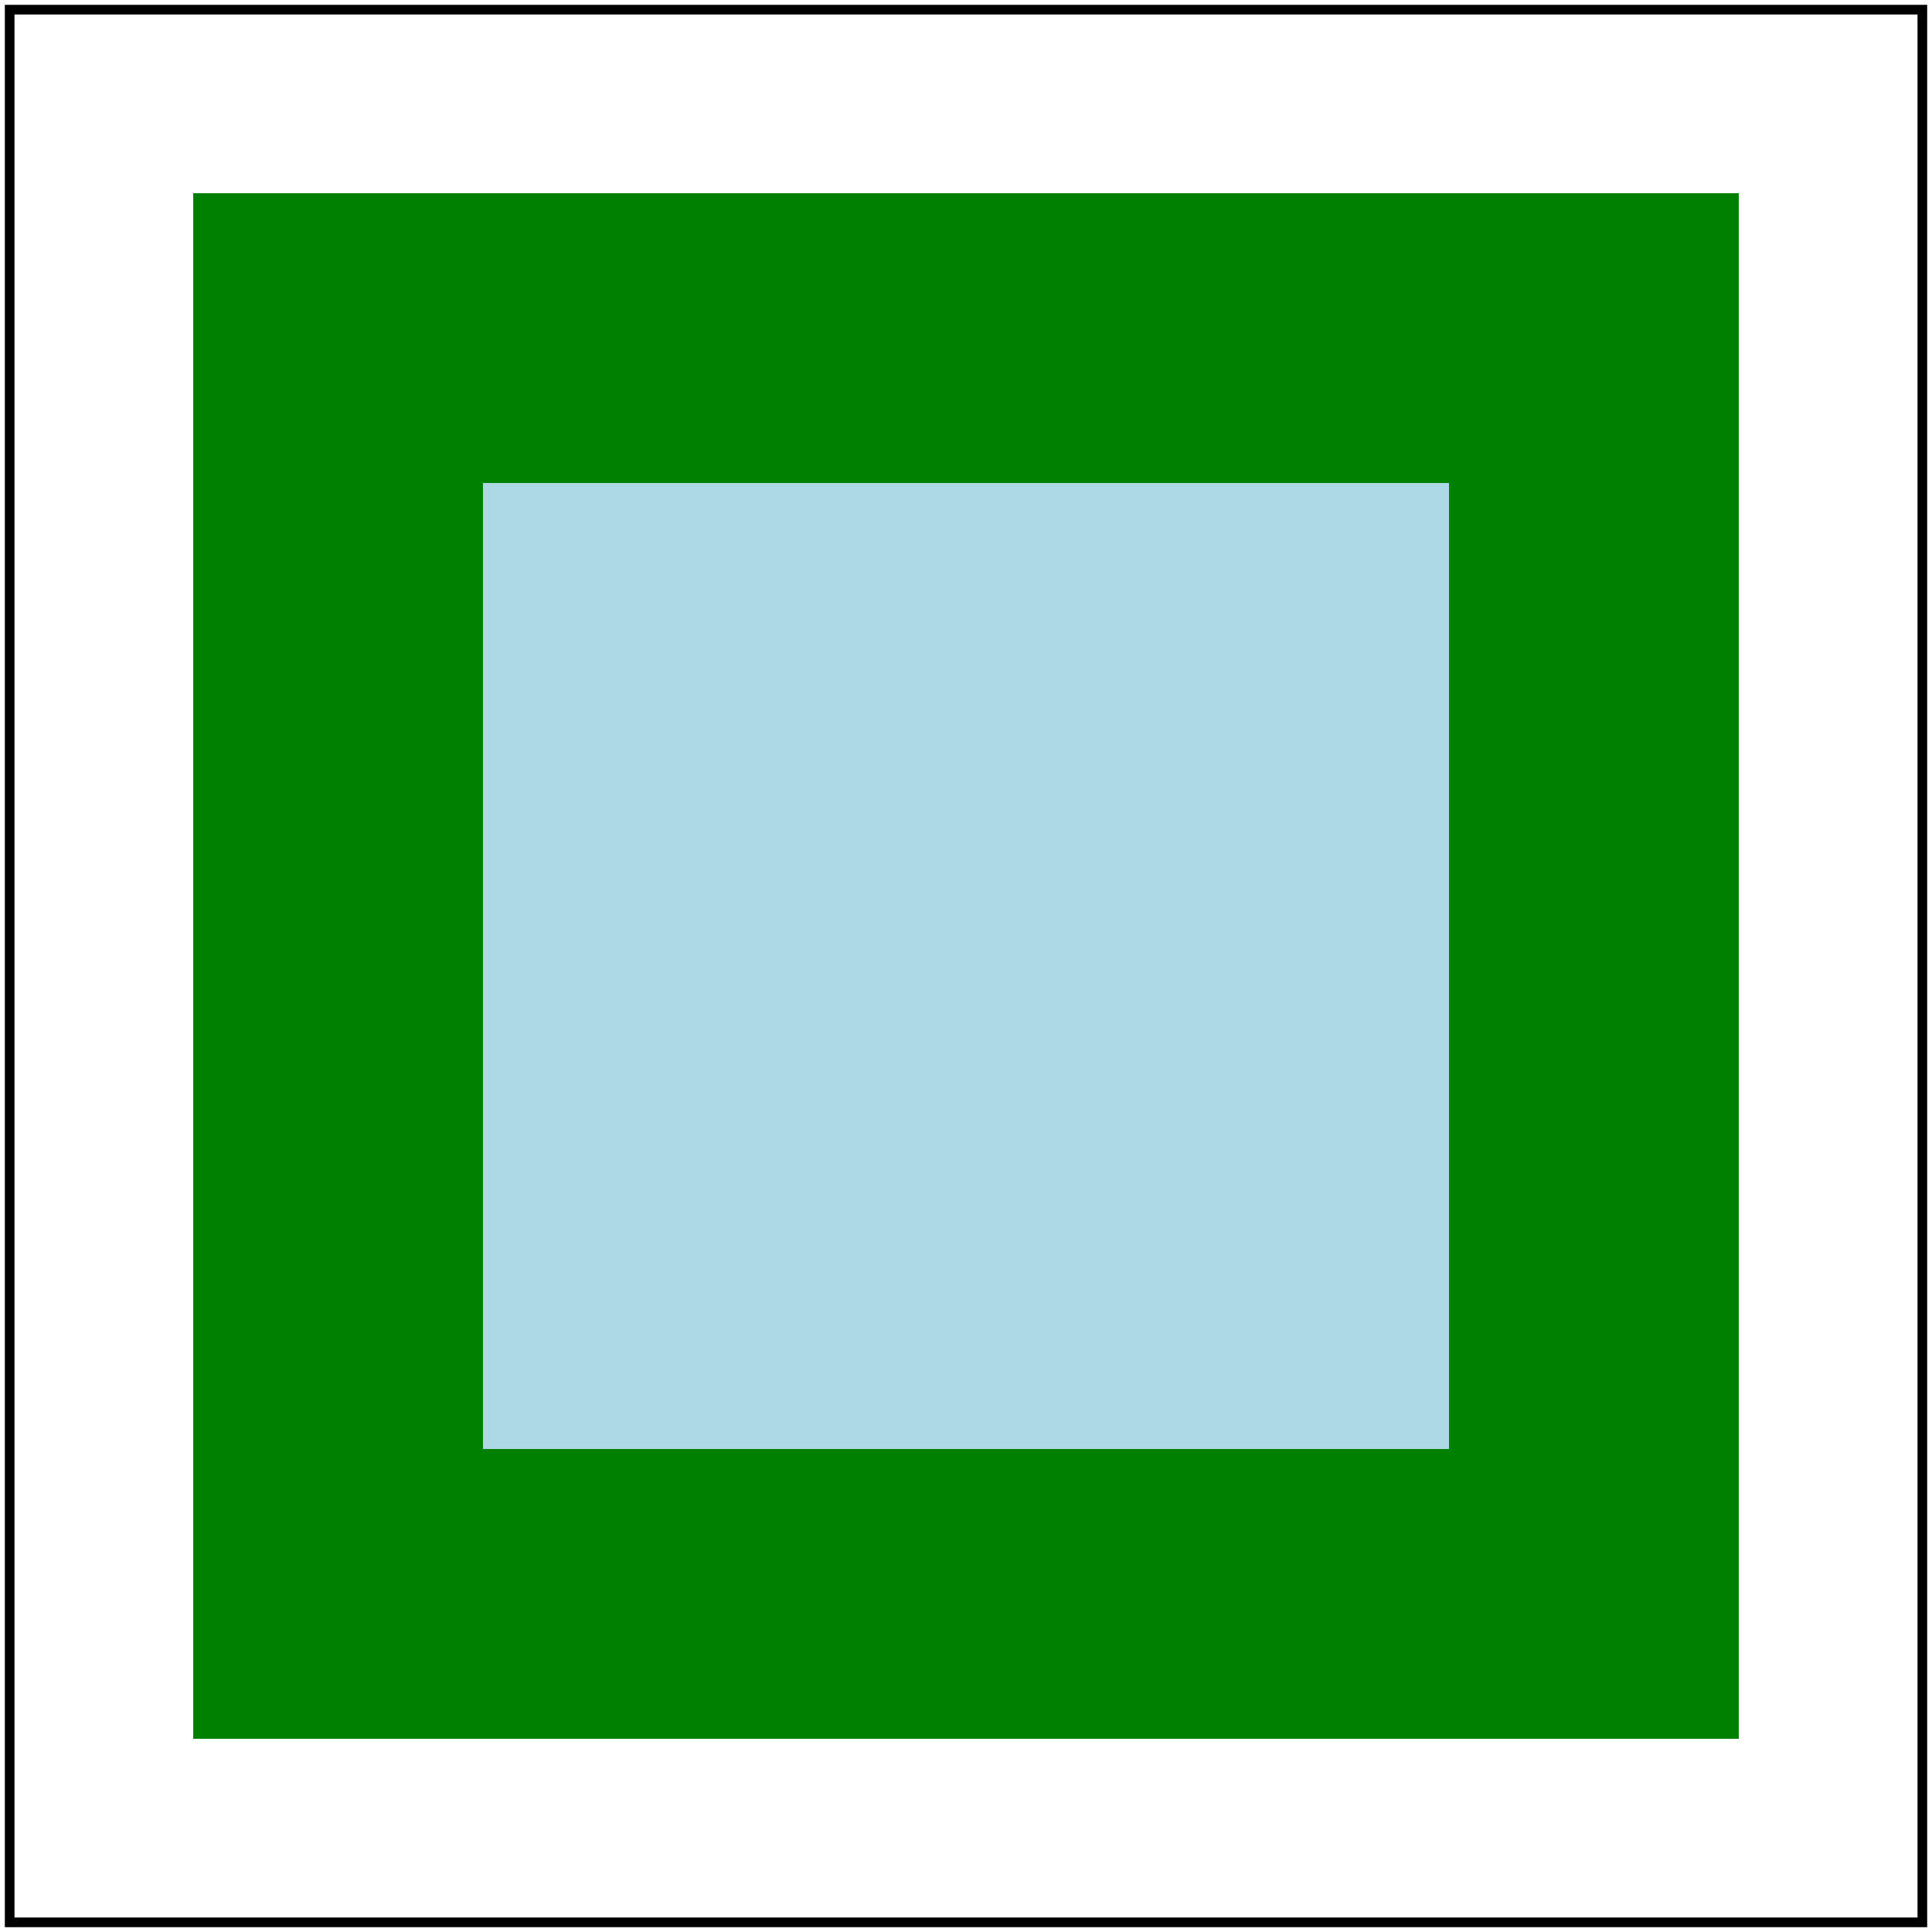
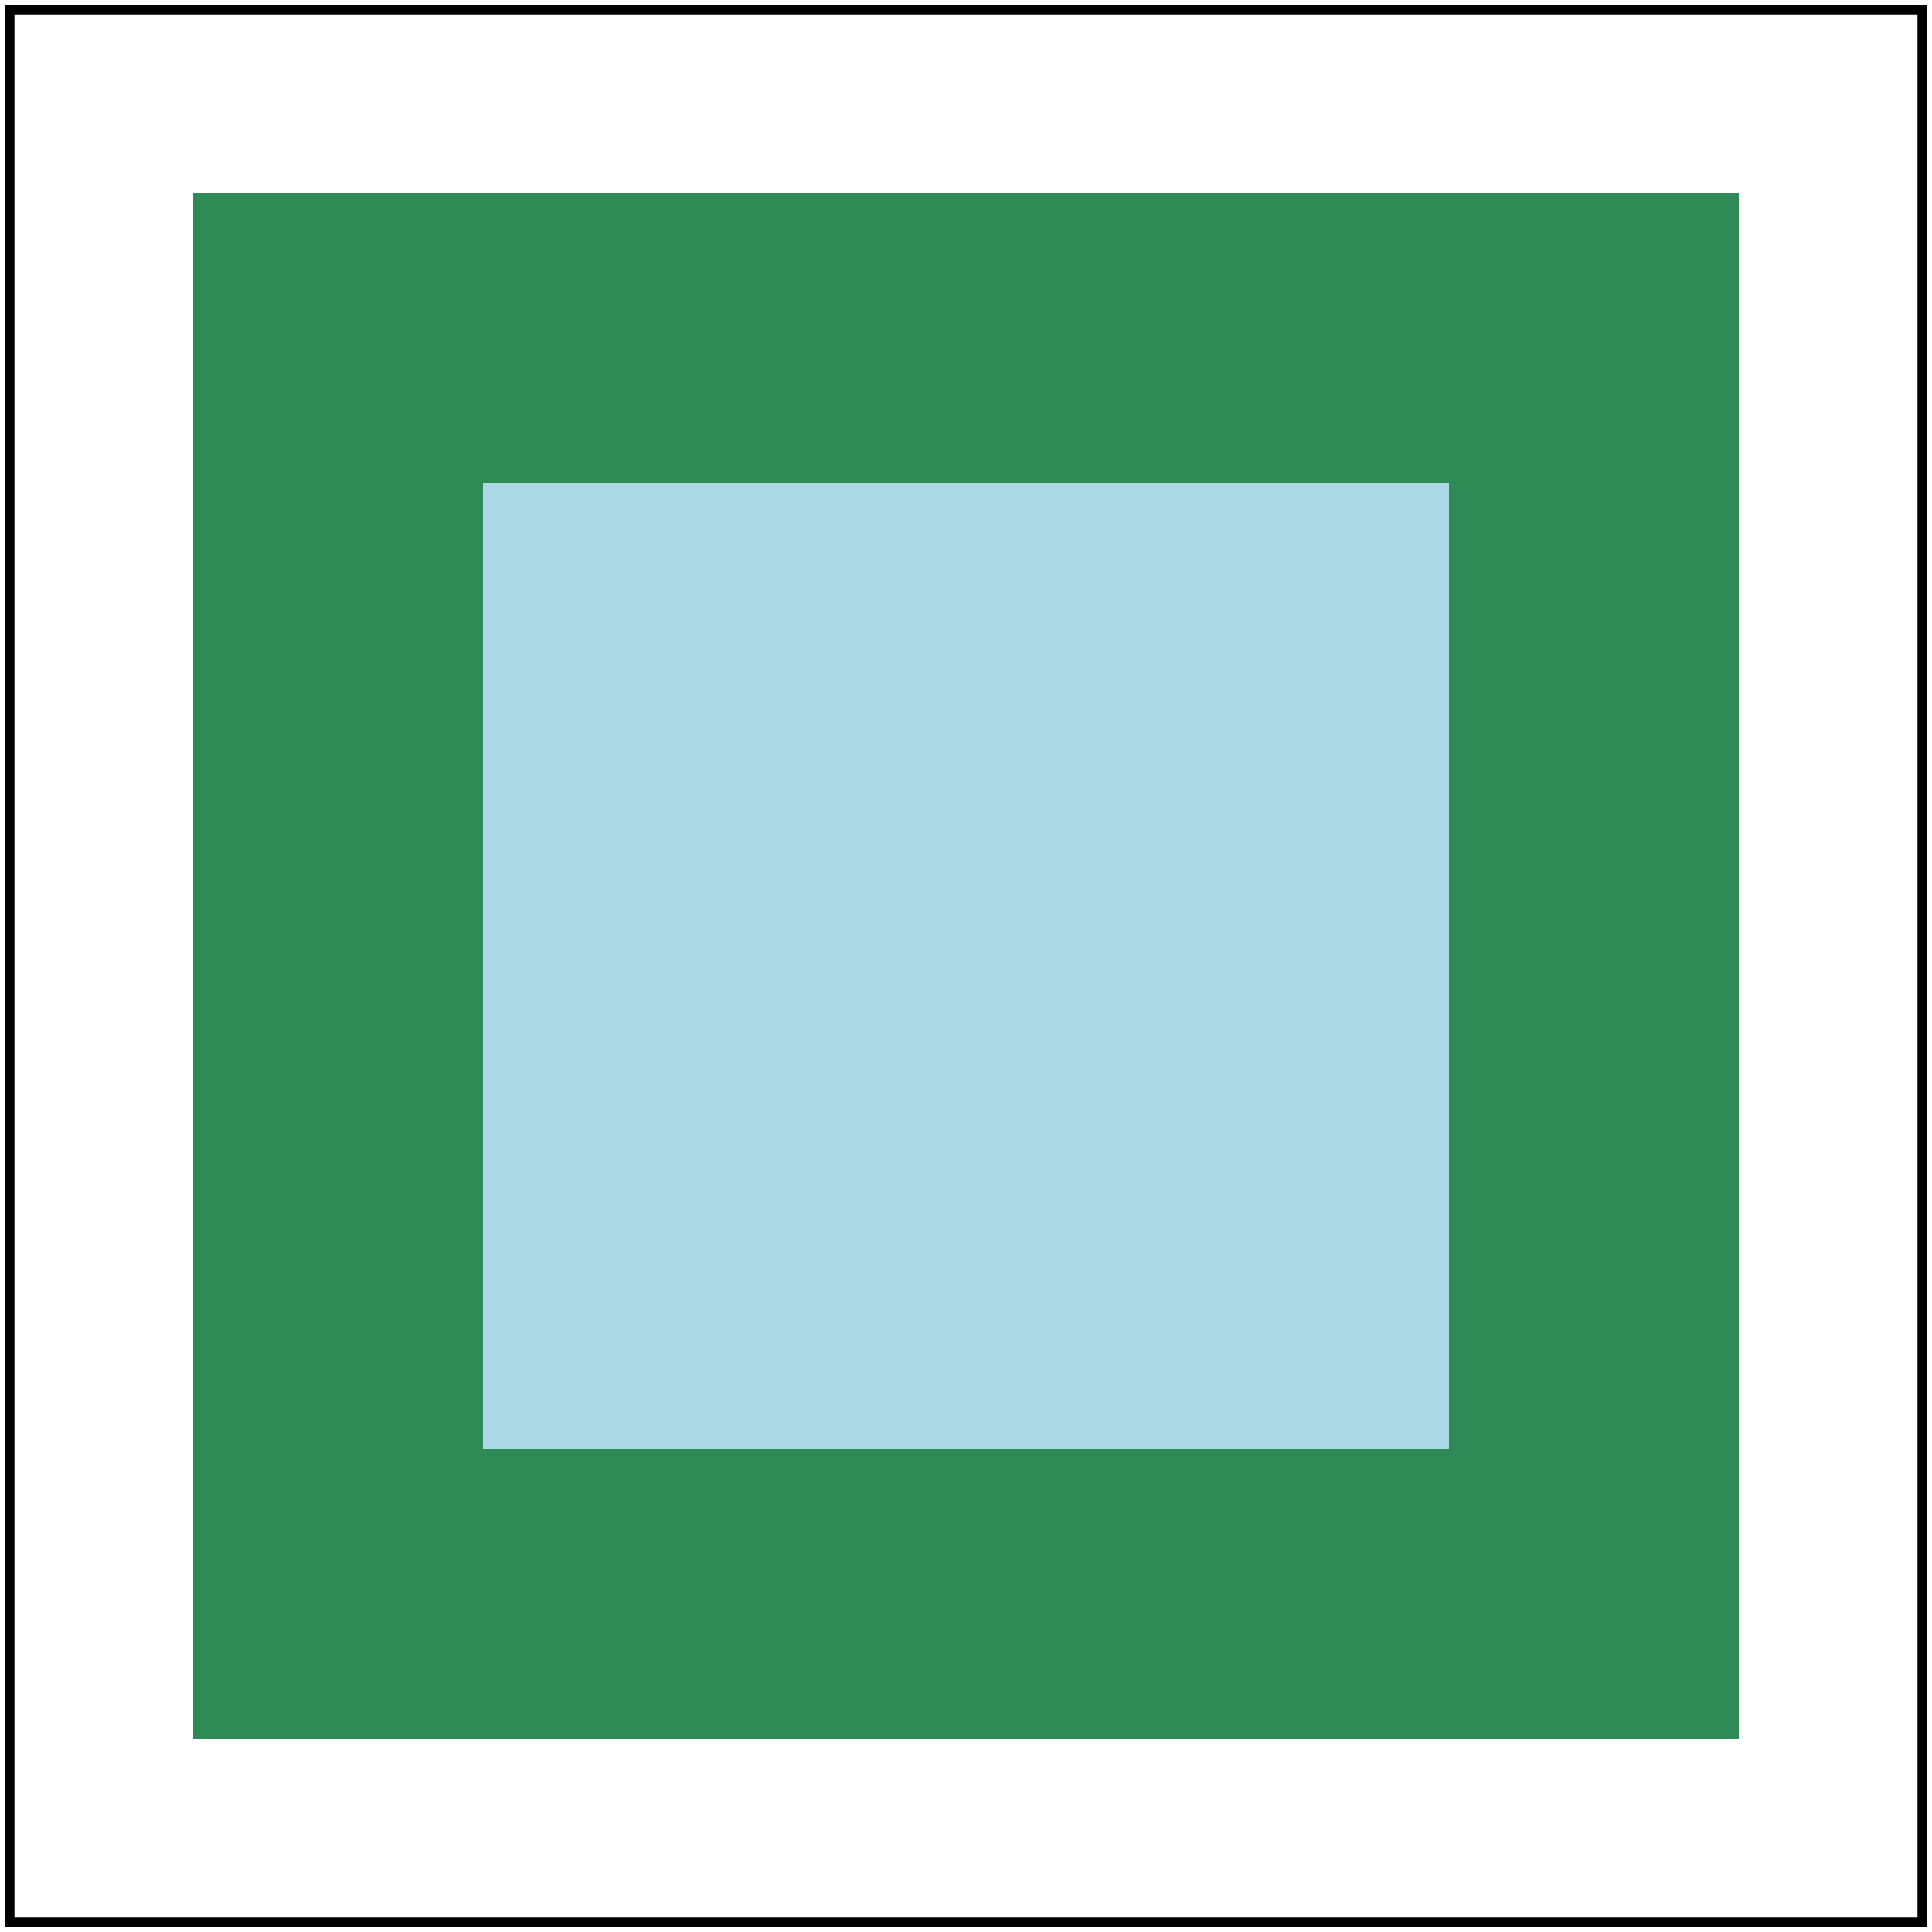
<svg xmlns="http://www.w3.org/2000/svg" id="svg1" viewBox="0 0 200 200">
  <filter id="filter1">
    <feFlood flood-color="lightblue" x="50" y="50" width="100" height="100" />
    <feComposite operator="over" in2="SourceGraphic" />
  </filter>
-   <rect id="rect1" x="20" y="20" width="160" height="160" fill="green" filter="url(#filter1)" />
+   <rect id="rect1" x="20" y="20" width="160" height="160" fill="seagreen" filter="url(#filter1)" />
  <rect id="frame" x="1" y="1" width="198" height="198" fill="none" stroke="black" />
</svg>
